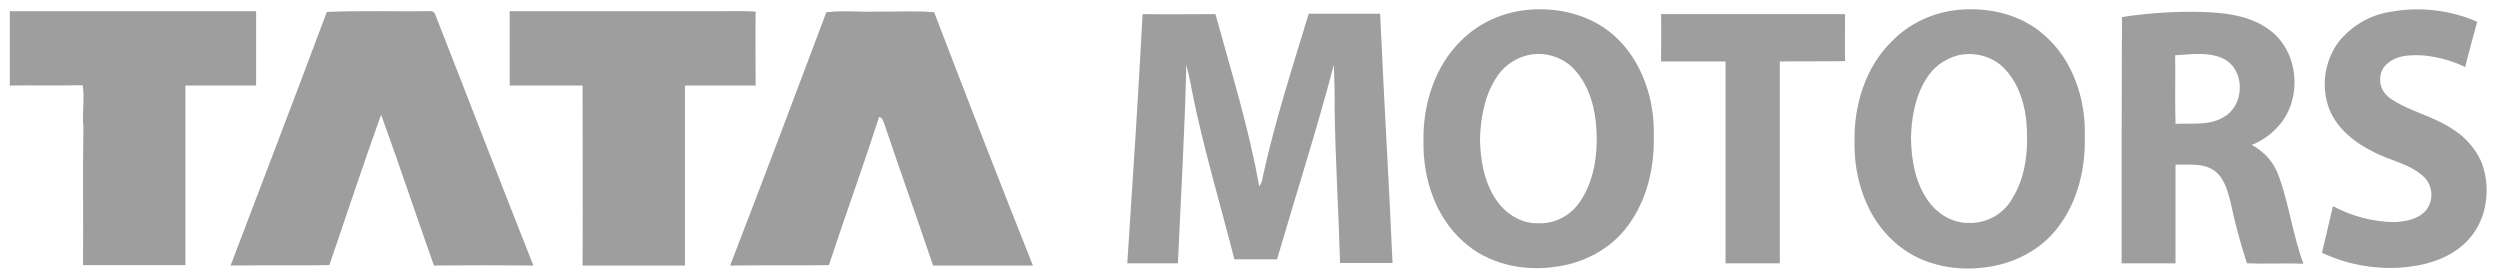
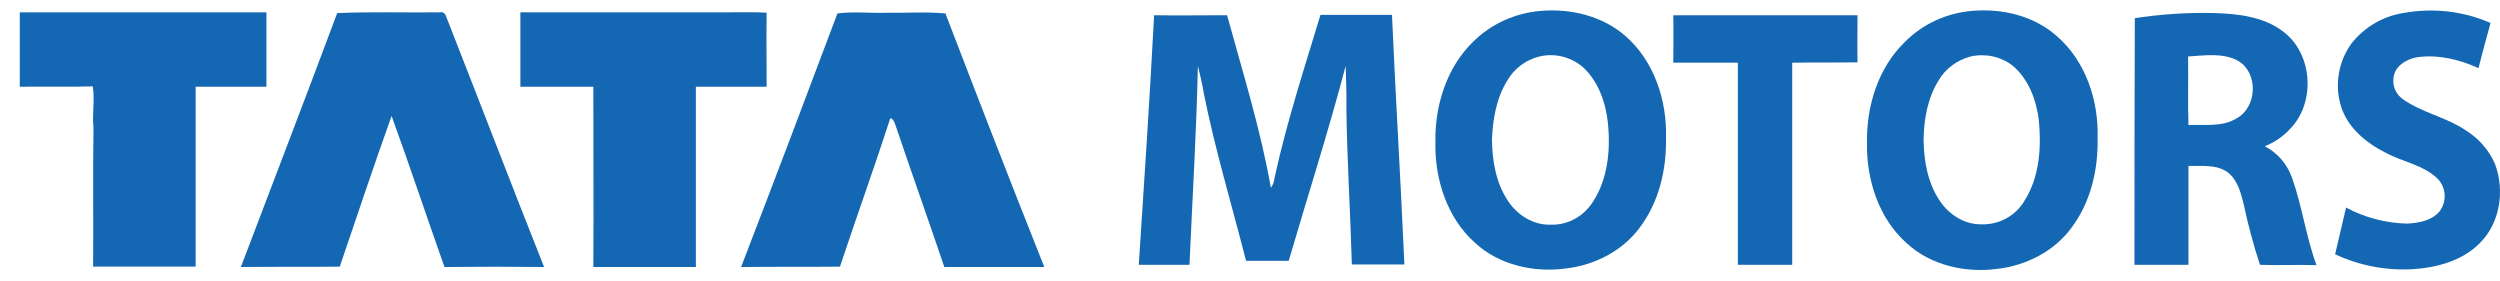
- <svg xmlns="http://www.w3.org/2000/svg" width="108" height="12" viewBox="0 0 108 12" fill="none">
-   <path d="M66.044 0.421C67.335 0.311 68.704 0.641 69.696 1.507C70.924 2.578 71.49 4.277 71.443 5.883C71.475 7.252 71.144 8.669 70.31 9.771C69.57 10.778 68.358 11.392 67.13 11.534C65.761 11.723 64.25 11.392 63.211 10.432C61.999 9.361 61.464 7.677 61.495 6.103C61.464 4.529 61.968 2.877 63.117 1.759C63.904 0.972 64.942 0.516 66.044 0.421ZM65.981 2.389C65.399 2.53 64.895 2.908 64.596 3.427C64.124 4.183 63.967 5.112 63.935 5.993C63.951 6.906 64.108 7.85 64.628 8.622C65.021 9.22 65.698 9.661 66.438 9.645C67.193 9.676 67.886 9.299 68.295 8.653C68.94 7.662 69.051 6.418 68.94 5.269C68.846 4.388 68.531 3.459 67.854 2.845C67.335 2.404 66.642 2.231 65.981 2.389Z" fill="#666666" fill-opacity="0.63" />
-   <path d="M84.649 0.421C85.94 0.311 87.309 0.626 88.301 1.507C89.544 2.577 90.111 4.277 90.064 5.899C90.095 7.268 89.764 8.685 88.93 9.786C88.191 10.794 86.978 11.408 85.751 11.549C84.381 11.738 82.87 11.408 81.832 10.447C80.62 9.377 80.084 7.693 80.116 6.119C80.084 4.545 80.588 2.892 81.737 1.775C82.508 0.988 83.547 0.515 84.649 0.421ZM84.586 2.389C84.004 2.546 83.5 2.908 83.201 3.427C82.729 4.183 82.571 5.096 82.555 5.977C82.571 6.89 82.729 7.835 83.248 8.606C83.642 9.204 84.318 9.645 85.043 9.629C85.814 9.66 86.553 9.251 86.931 8.574C87.561 7.567 87.64 6.308 87.529 5.143C87.419 4.262 87.089 3.364 86.396 2.782C85.892 2.389 85.216 2.247 84.586 2.389Z" fill="#666666" fill-opacity="0.63" />
-   <path d="M103.238 0.515C104.513 0.279 105.819 0.421 107.016 0.94C106.842 1.586 106.654 2.247 106.496 2.892C105.678 2.514 104.749 2.294 103.852 2.42C103.38 2.499 102.86 2.814 102.829 3.333C102.782 3.695 102.955 4.041 103.254 4.246C104.072 4.812 105.08 5.001 105.914 5.552C106.48 5.899 106.937 6.402 107.205 7.016C107.645 8.181 107.425 9.613 106.512 10.479C105.756 11.219 104.67 11.502 103.647 11.565C102.498 11.628 101.349 11.408 100.31 10.92C100.468 10.243 100.625 9.582 100.783 8.905C101.601 9.346 102.514 9.582 103.443 9.597C103.931 9.566 104.466 9.472 104.796 9.094C105.143 8.669 105.111 8.055 104.733 7.661C104.119 7.063 103.222 6.937 102.498 6.544C101.648 6.119 100.846 5.458 100.562 4.529C100.279 3.601 100.452 2.609 101.019 1.822C101.57 1.129 102.357 0.657 103.238 0.515Z" fill="#666666" fill-opacity="0.63" />
-   <path d="M0.424 0.484C3.965 0.484 7.507 0.484 11.064 0.484C11.064 1.554 11.064 2.625 11.064 3.695C10.041 3.695 9.034 3.695 8.01 3.695C8.01 6.276 8.01 8.874 8.01 11.455H3.587C3.603 9.456 3.572 7.457 3.603 5.474C3.54 4.876 3.666 4.277 3.572 3.679C2.517 3.711 1.463 3.679 0.424 3.695C0.424 2.641 0.424 1.554 0.424 0.484Z" fill="#666666" fill-opacity="0.63" />
-   <path d="M14.118 0.516C15.597 0.453 17.077 0.5 18.556 0.484C18.666 0.453 18.777 0.531 18.808 0.641C20.225 4.246 21.61 7.866 23.042 11.471C21.61 11.455 20.178 11.455 18.745 11.471C17.974 9.299 17.25 7.111 16.463 4.954C15.692 7.111 14.968 9.283 14.228 11.455C12.811 11.471 11.379 11.455 9.962 11.471C11.347 7.819 12.748 4.183 14.118 0.516Z" fill="#666666" fill-opacity="0.63" />
-   <path d="M22.019 0.484H31.054C31.589 0.484 32.109 0.468 32.644 0.5C32.628 1.57 32.644 2.625 32.644 3.695C31.621 3.695 30.613 3.695 29.59 3.695C29.59 6.292 29.59 8.874 29.59 11.471C28.111 11.471 26.647 11.471 25.167 11.471C25.183 8.874 25.167 6.292 25.167 3.695C24.113 3.695 23.058 3.695 22.019 3.695C22.019 2.641 22.019 1.57 22.019 0.484Z" fill="#666666" fill-opacity="0.63" />
-   <path d="M35.697 0.531C36.421 0.437 37.145 0.531 37.854 0.5C38.688 0.516 39.522 0.453 40.356 0.531C41.757 4.183 43.174 7.835 44.622 11.471C43.19 11.471 41.742 11.471 40.309 11.471C39.617 9.424 38.892 7.394 38.2 5.348C38.153 5.238 38.121 5.08 37.98 5.049C37.287 7.189 36.516 9.314 35.807 11.455C34.391 11.471 32.959 11.455 31.542 11.471C32.943 7.835 34.328 4.183 35.697 0.531Z" fill="#666666" fill-opacity="0.63" />
-   <path d="M91.669 0.736C92.802 0.563 93.967 0.484 95.116 0.516C96.139 0.547 97.241 0.673 98.075 1.318C99.35 2.278 99.476 4.372 98.374 5.505C98.075 5.836 97.682 6.103 97.272 6.261C97.823 6.544 98.248 7.032 98.453 7.63C98.894 8.858 99.051 10.164 99.508 11.392C98.689 11.361 97.886 11.408 97.068 11.376C96.785 10.511 96.549 9.629 96.36 8.732C96.234 8.244 96.092 7.693 95.667 7.378C95.179 7.032 94.549 7.126 93.983 7.111C93.983 8.527 93.983 9.96 93.983 11.376C93.212 11.376 92.425 11.376 91.653 11.376C91.653 7.835 91.653 4.277 91.669 0.736ZM93.967 2.389C93.983 3.38 93.951 4.356 93.983 5.348C94.691 5.316 95.447 5.442 96.076 5.049C96.942 4.561 97.005 3.128 96.155 2.593C95.51 2.216 94.691 2.341 93.967 2.389Z" fill="#666666" fill-opacity="0.63" />
-   <path d="M49.36 0.61C50.414 0.626 51.453 0.61 52.508 0.61C53.184 3.081 53.956 5.537 54.397 8.055C54.491 7.929 54.538 7.787 54.554 7.63C55.073 5.253 55.829 2.924 56.537 0.594C57.56 0.594 58.599 0.594 59.622 0.594C59.78 4.183 60 7.772 60.157 11.361H57.891C57.828 9.125 57.686 6.89 57.655 4.655C57.67 4.041 57.639 3.427 57.623 2.798C56.883 5.615 55.986 8.401 55.168 11.203H53.326C52.712 8.795 51.988 6.402 51.5 3.963C51.437 3.569 51.343 3.176 51.248 2.798C51.185 5.663 51.012 8.512 50.886 11.376C50.162 11.376 49.438 11.376 48.699 11.376C48.935 7.787 49.171 4.199 49.36 0.61Z" fill="#666666" fill-opacity="0.63" />
-   <path d="M71.758 0.61H79.707C79.707 1.287 79.691 1.964 79.707 2.641C78.762 2.656 77.834 2.641 76.889 2.656C76.889 5.568 76.889 8.48 76.889 11.376C76.102 11.376 75.315 11.376 74.544 11.376C74.544 8.464 74.544 5.568 74.544 2.656C73.615 2.656 72.686 2.656 71.758 2.656C71.758 1.98 71.774 1.287 71.758 0.61Z" fill="#666666" fill-opacity="0.63" />
+ <svg xmlns="http://www.w3.org/2000/svg" width="107" height="12" viewBox="0 0 107 12" fill="none">
+   <path d="M65.948 0.466C67.229 0.356 68.587 0.684 69.571 1.543C70.789 2.605 71.351 4.291 71.304 5.884C71.335 7.243 71.008 8.648 70.18 9.741C69.446 10.741 68.244 11.35 67.026 11.49C65.667 11.678 64.168 11.35 63.137 10.397C61.935 9.335 61.404 7.664 61.435 6.103C61.404 4.541 61.904 2.902 63.044 1.793C63.825 1.012 64.855 0.559 65.948 0.466ZM65.886 2.418C65.308 2.558 64.808 2.933 64.512 3.448C64.043 4.198 63.887 5.119 63.856 5.993C63.871 6.899 64.028 7.836 64.543 8.601C64.933 9.195 65.605 9.632 66.339 9.616C67.088 9.648 67.775 9.273 68.181 8.632C68.821 7.649 68.931 6.415 68.821 5.275C68.728 4.401 68.415 3.479 67.744 2.87C67.229 2.433 66.542 2.261 65.886 2.418Z" fill="#1467B3" />
+   <path d="M84.406 0.465C85.686 0.356 87.045 0.668 88.028 1.543C89.262 2.605 89.824 4.291 89.777 5.899C89.808 7.258 89.481 8.663 88.653 9.756C87.919 10.756 86.717 11.365 85.499 11.505C84.14 11.693 82.641 11.365 81.61 10.412C80.408 9.35 79.877 7.68 79.908 6.118C79.877 4.557 80.377 2.917 81.517 1.808C82.282 1.027 83.312 0.559 84.406 0.465ZM84.343 2.417C83.765 2.573 83.266 2.933 82.969 3.448C82.501 4.197 82.344 5.103 82.329 5.978C82.344 6.883 82.501 7.82 83.016 8.585C83.406 9.179 84.078 9.616 84.796 9.6C85.561 9.632 86.295 9.226 86.67 8.554C87.294 7.555 87.373 6.305 87.263 5.15C87.154 4.275 86.826 3.385 86.139 2.808C85.639 2.417 84.968 2.277 84.343 2.417Z" fill="#1467B3" />
+   <path d="M102.847 0.56C104.112 0.326 105.408 0.466 106.595 0.982C106.423 1.622 106.236 2.278 106.08 2.918C105.268 2.543 104.347 2.325 103.456 2.449C102.988 2.528 102.473 2.84 102.441 3.355C102.395 3.714 102.566 4.058 102.863 4.261C103.675 4.823 104.674 5.01 105.502 5.557C106.064 5.9 106.517 6.4 106.783 7.009C107.22 8.165 107.001 9.586 106.095 10.445C105.346 11.178 104.268 11.46 103.253 11.522C102.114 11.585 100.974 11.366 99.943 10.882C100.099 10.21 100.255 9.554 100.411 8.883C101.223 9.32 102.129 9.554 103.05 9.57C103.535 9.539 104.065 9.445 104.393 9.07C104.737 8.649 104.706 8.04 104.331 7.649C103.722 7.056 102.832 6.931 102.114 6.541C101.27 6.119 100.474 5.463 100.193 4.542C99.912 3.621 100.084 2.637 100.646 1.856C101.192 1.169 101.973 0.701 102.847 0.56Z" fill="#1467B3" />
+   <path d="M0.847 0.527C4.361 0.527 7.874 0.527 11.403 0.527C11.403 1.589 11.403 2.651 11.403 3.713C10.389 3.713 9.389 3.713 8.374 3.713C8.374 6.274 8.374 8.85 8.374 11.411H3.986C4.002 9.428 3.971 7.445 4.002 5.477C3.939 4.884 4.064 4.291 3.971 3.697C2.924 3.728 1.878 3.697 0.847 3.713C0.847 2.667 0.847 1.589 0.847 0.527Z" fill="#1467B3" />
+   <path d="M14.433 0.56C15.901 0.497 17.369 0.544 18.836 0.528C18.946 0.497 19.055 0.575 19.086 0.685C20.492 4.261 21.866 7.852 23.287 11.428C21.866 11.412 20.445 11.412 19.024 11.428C18.259 9.273 17.54 7.103 16.76 4.963C15.994 7.103 15.276 9.257 14.542 11.412C13.137 11.428 11.716 11.412 10.31 11.428C11.685 7.805 13.074 4.198 14.433 0.56Z" fill="#1467B3" />
+   <path d="M22.272 0.527H31.235C31.766 0.527 32.281 0.512 32.812 0.543C32.797 1.605 32.812 2.651 32.812 3.713C31.797 3.713 30.798 3.713 29.783 3.713C29.783 6.289 29.783 8.85 29.783 11.427C28.315 11.427 26.863 11.427 25.395 11.427C25.411 8.85 25.395 6.289 25.395 3.713C24.349 3.713 23.302 3.713 22.272 3.713C22.272 2.667 22.272 1.605 22.272 0.527Z" fill="#1467B3" />
+   <path d="M35.842 0.575C36.56 0.481 37.278 0.575 37.981 0.544C38.809 0.56 39.636 0.497 40.464 0.575C41.854 4.198 43.259 7.821 44.696 11.428C43.275 11.428 41.838 11.428 40.417 11.428C39.73 9.398 39.012 7.383 38.325 5.353C38.278 5.244 38.246 5.088 38.106 5.057C37.419 7.18 36.654 9.289 35.951 11.412C34.545 11.428 33.124 11.412 31.719 11.428C33.109 7.821 34.483 4.198 35.842 0.575Z" fill="#1467B3" />
+   <path d="M91.37 0.778C92.494 0.606 93.65 0.528 94.79 0.559C95.805 0.591 96.898 0.716 97.726 1.356C98.99 2.308 99.115 4.385 98.022 5.51C97.726 5.837 97.335 6.103 96.929 6.259C97.476 6.54 97.897 7.024 98.1 7.618C98.538 8.836 98.694 10.132 99.147 11.35C98.335 11.319 97.538 11.365 96.726 11.334C96.445 10.475 96.211 9.601 96.023 8.711C95.899 8.227 95.758 7.68 95.336 7.368C94.852 7.024 94.228 7.118 93.666 7.102C93.666 8.508 93.666 9.929 93.666 11.334C92.9 11.334 92.12 11.334 91.355 11.334C91.355 7.821 91.355 4.292 91.37 0.778ZM93.65 2.418C93.666 3.401 93.634 4.37 93.666 5.353C94.368 5.322 95.118 5.447 95.742 5.057C96.601 4.573 96.664 3.152 95.82 2.621C95.18 2.246 94.368 2.371 93.65 2.418Z" fill="#1467B3" />
+   <path d="M49.396 0.652C50.442 0.668 51.473 0.652 52.519 0.652C53.19 3.104 53.956 5.54 54.393 8.038C54.486 7.914 54.533 7.773 54.549 7.617C55.064 5.259 55.814 2.948 56.517 0.637C57.532 0.637 58.562 0.637 59.577 0.637C59.733 4.197 59.952 7.757 60.108 11.318H57.859C57.797 9.1 57.656 6.883 57.625 4.665C57.641 4.056 57.61 3.447 57.594 2.823C56.86 5.618 55.97 8.382 55.158 11.162H53.331C52.722 8.772 52.004 6.399 51.52 3.978C51.457 3.588 51.363 3.198 51.27 2.823C51.207 5.665 51.035 8.491 50.91 11.333C50.192 11.333 49.474 11.333 48.74 11.333C48.974 7.773 49.209 4.213 49.396 0.652Z" fill="#1467B3" />
+   <path d="M71.617 0.653H79.502C79.502 1.325 79.487 1.996 79.502 2.668C78.565 2.683 77.644 2.668 76.707 2.683C76.707 5.572 76.707 8.461 76.707 11.334C75.926 11.334 75.146 11.334 74.38 11.334C74.38 8.445 74.38 5.572 74.38 2.683C73.459 2.683 72.538 2.683 71.617 2.683C71.617 2.012 71.632 1.325 71.617 0.653Z" fill="#1467B3" />
</svg>
